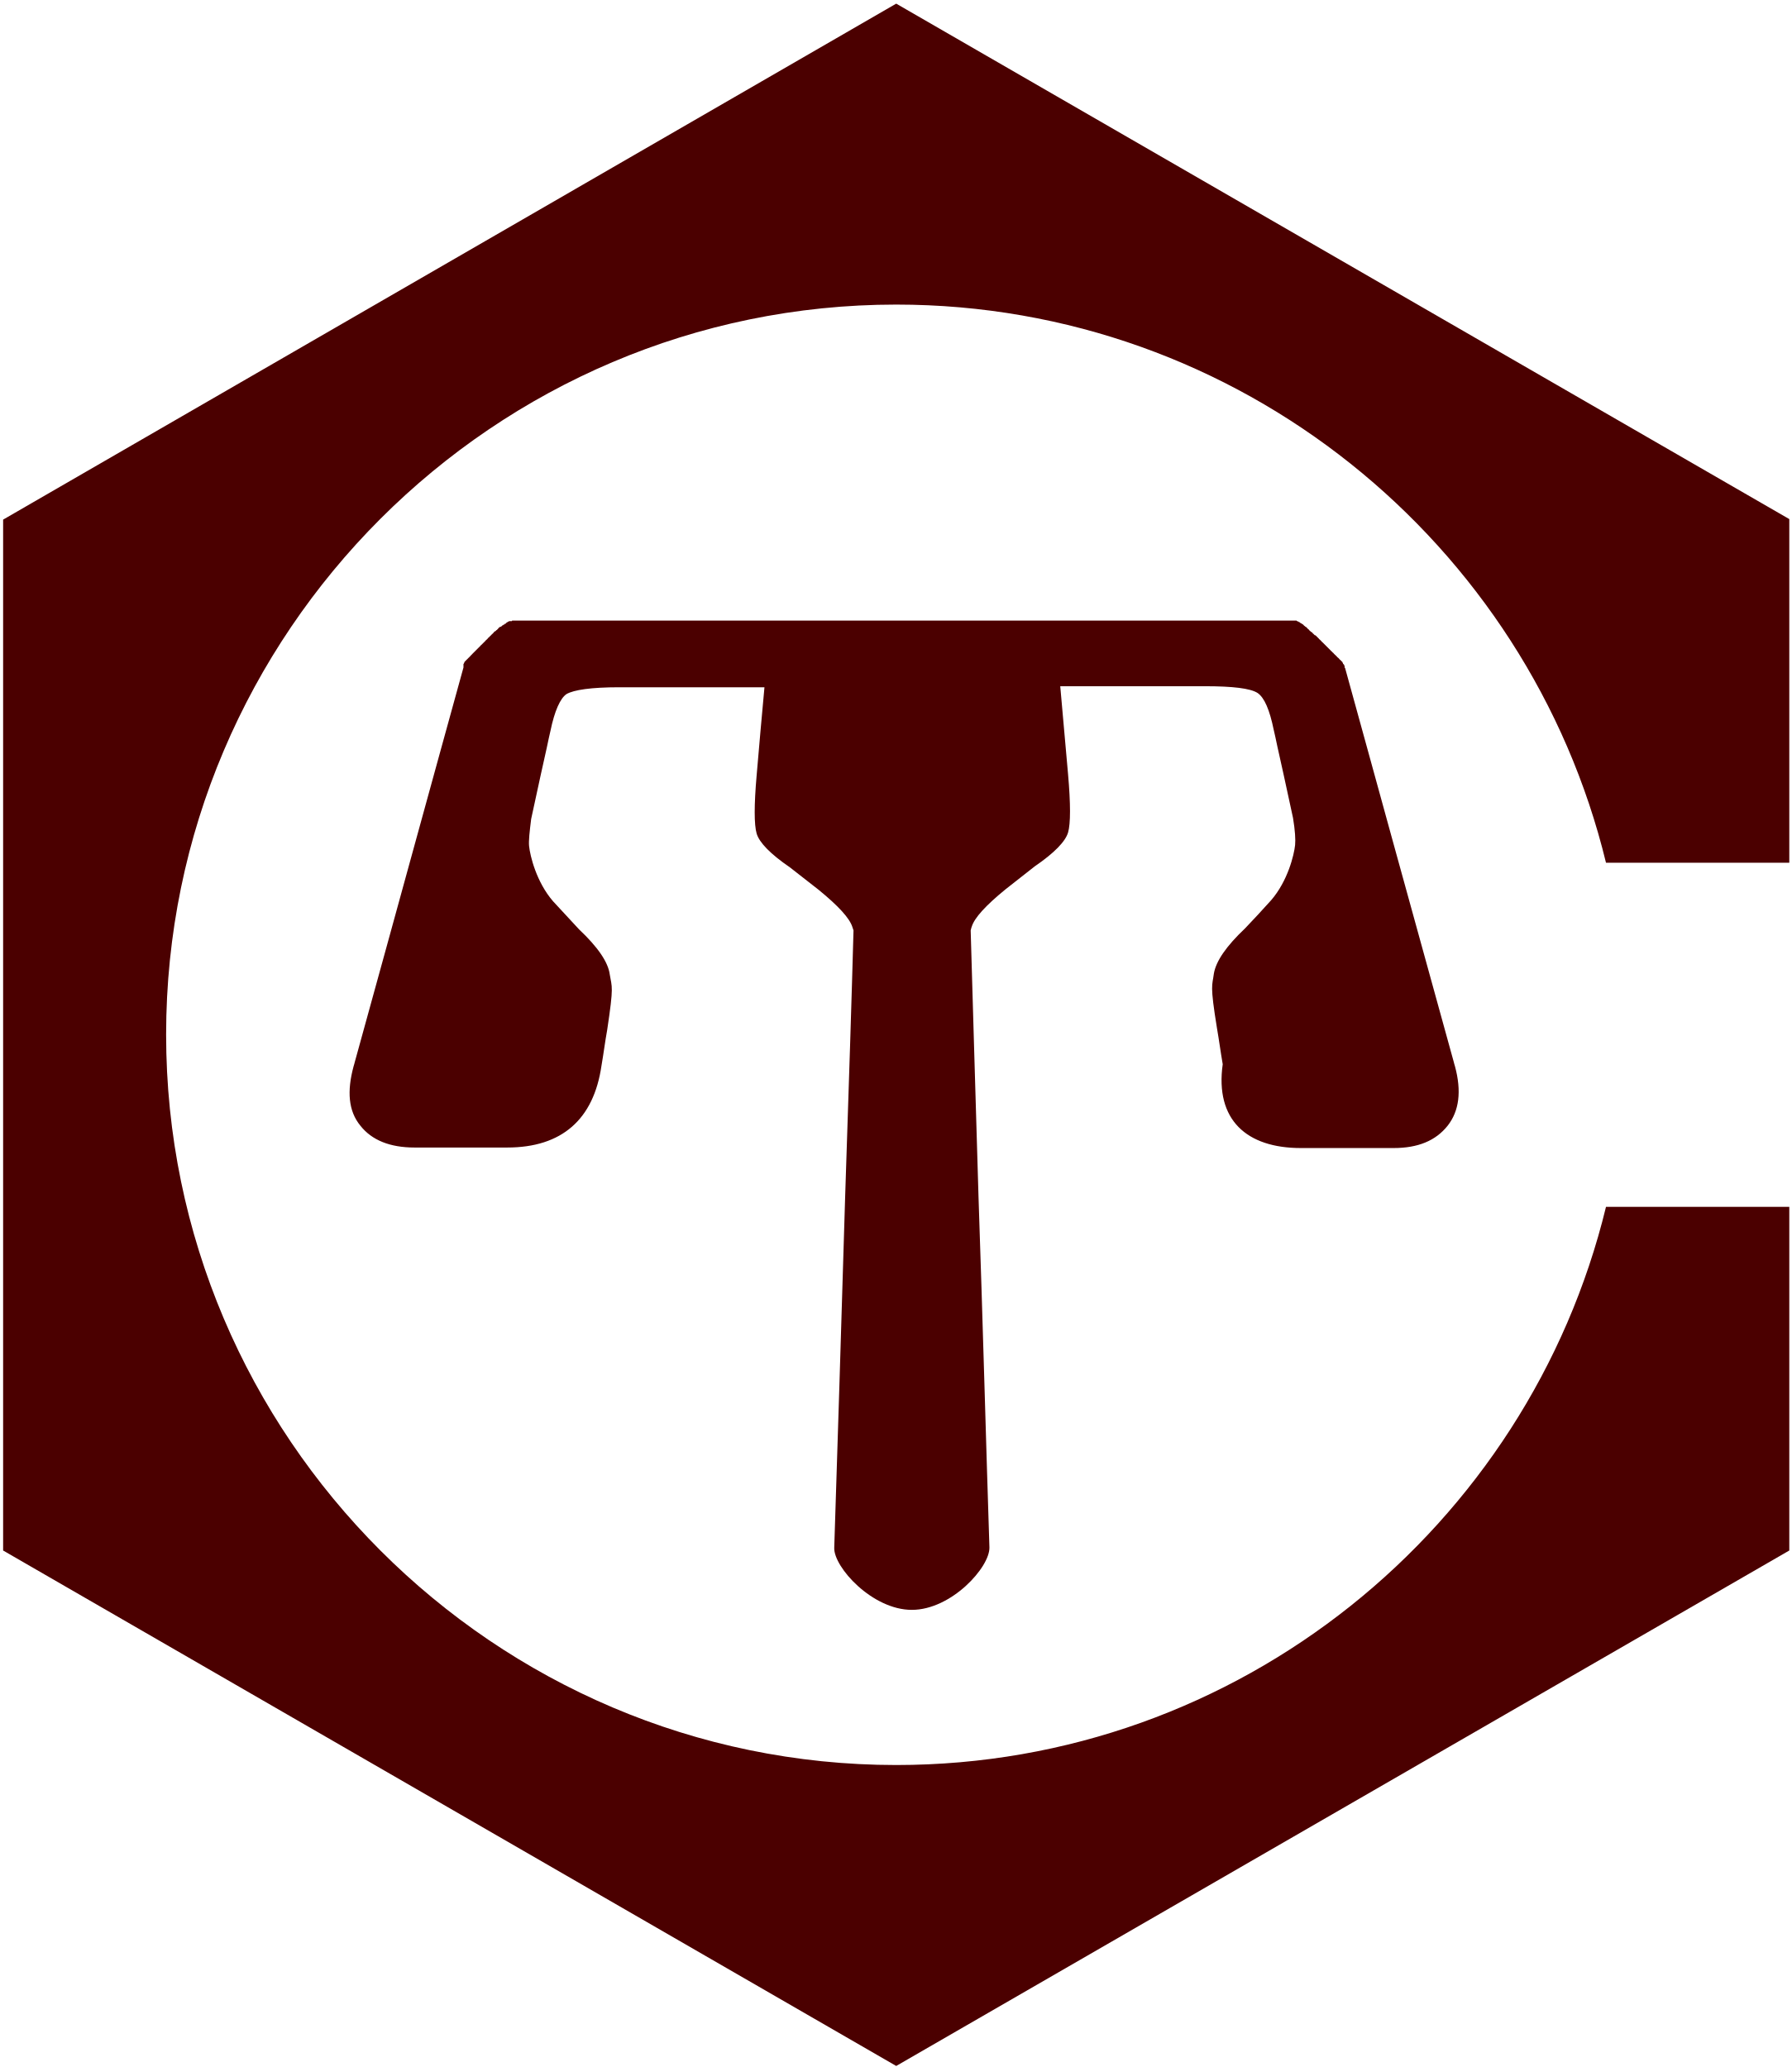
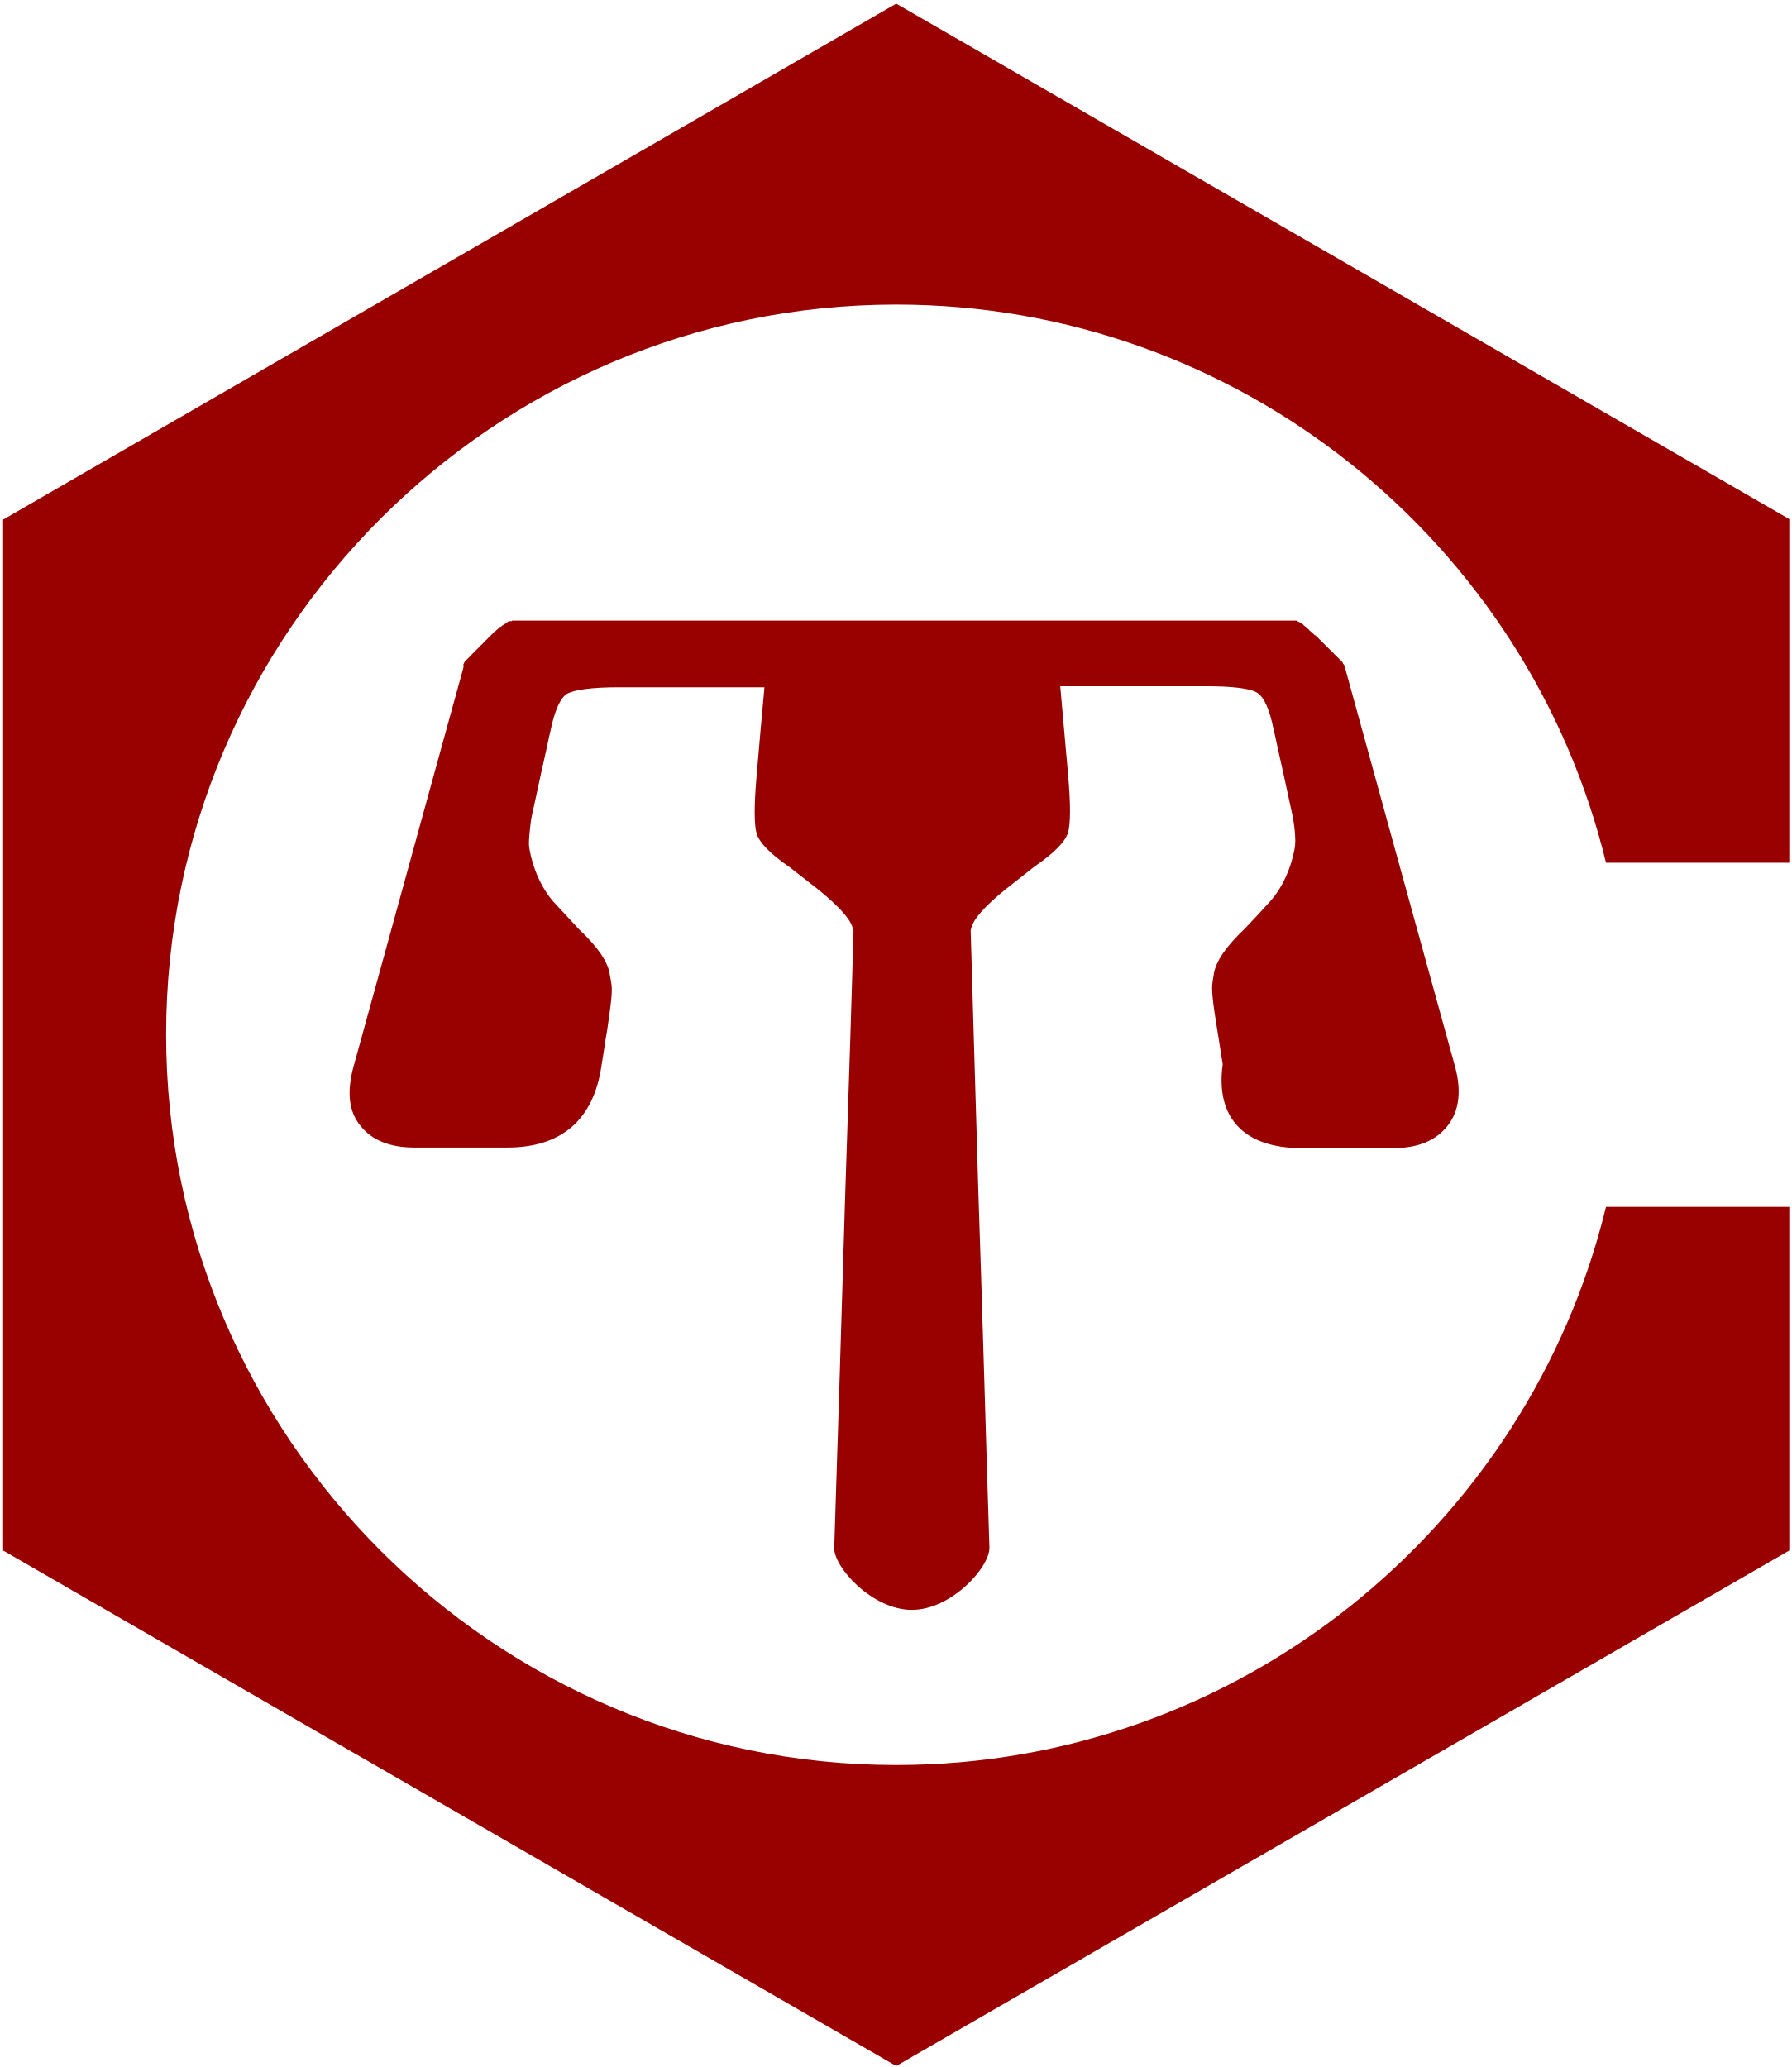
<svg xmlns="http://www.w3.org/2000/svg" xmlns:xlink="http://www.w3.org/1999/xlink" version="1.1" id="Layer_1" x="0px" y="0px" viewBox="0 0 344 397" style="enable-background:new 0 0 344 397;" xml:space="preserve">
  <style type="text/css">
- 	.st0{clip-path:url(#SVGID_2_);fill-rule:evenodd;clip-rule:evenodd;fill:#4B0000;}
+ 	.st0{clip-path:url(#SVGID_2_);fill:#990000;}
+ 	.st1{clip-path:url(#SVGID_4_);fill:#990000;}
</style>
  <g>
-     <defs>
-       <rect id="SVGID_1_" width="344" height="397" />
-     </defs>
-     <clipPath id="SVGID_2_">
-       <use xlink:href="#SVGID_1_" style="overflow:visible;" />
-     </clipPath>
-     <path class="st0" d="M172.1,0.7l171.5,99v66h-35.2C293.5,104.3,238,58.5,172.1,58.5c-77.2,0-140.2,63-140.2,140.2   S94.9,339,172.1,339c65.9,0,121.4-45.8,136.3-107.2h35.2v66l-171.5,99l-171.5-99v-198L172.1,0.7" />
-     <path class="st0" d="M249.8,220.5c5.9,0,11.8,0,17.8,0c4.7,0,8.1-1.4,10.4-4.3c2.2-2.8,2.7-6.6,1.4-11.4c-0.2-0.6-0.3-1.2-0.5-1.8   c-4.1-14.8-7.9-28.6-11.4-41.3c-3.3-11.9-6.3-23-9.2-33.4c0,0-0.1-0.1-0.1-0.1c0,0,0-0.1,0-0.1c0-0.1,0-0.1,0-0.1c0,0,0-0.1,0-0.1   c0-0.1,0-0.1-0.1-0.1c0,0,0-0.1,0-0.1c0-0.1,0-0.1-0.1-0.1c0,0,0-0.1-0.1-0.1c0-0.1,0-0.1,0-0.1c0-0.1,0-0.1-0.1-0.1   c0,0,0-0.1,0-0.1c0,0,0-0.1-0.1-0.1c0,0,0-0.1-0.1-0.1c0,0,0-0.1-0.1-0.1c0,0,0-0.1-0.1-0.1c0,0,0-0.1-0.1-0.1c0,0-0.1-0.1-0.1-0.1   c0,0,0-0.1-0.1-0.1c0,0,0-0.1-0.1-0.1c0,0,0-0.1-0.1-0.1c0,0-0.1-0.1-0.1-0.1c0,0-0.1-0.1-0.1-0.1c0,0,0-0.1-0.1-0.1   c0,0-0.1-0.1-0.1-0.1c0,0,0-0.1-0.1-0.1c0,0-0.1-0.1-0.1-0.1s-0.1-0.1-0.1-0.1c0,0-0.1-0.1-0.1-0.1c0-0.1-0.1-0.1-0.1-0.1   c0,0-0.1-0.1-0.1-0.1c0,0-0.1-0.1-0.1-0.1c0,0,0-0.1-0.1-0.1s-0.1-0.1-0.1-0.1c0,0-0.1-0.1-0.1-0.1c0,0-0.1-0.1-0.1-0.1   c0,0-0.1-0.1-0.1-0.1c0,0-0.1-0.1-0.1-0.1c0,0-0.1-0.1-0.1-0.1c0,0-0.1-0.1-0.1-0.1c0,0-0.1-0.1-0.1-0.1c0,0-0.1-0.1-0.1-0.1   c0,0-0.1-0.1-0.1-0.1c0,0-0.1-0.1-0.1-0.1c0,0-0.1-0.1-0.1-0.1c0,0-0.1-0.1-0.1-0.1c0,0-0.1-0.1-0.1-0.1c0,0-0.1-0.1-0.1-0.1   c0,0-0.1-0.1-0.1-0.1c0,0-0.1-0.1-0.1-0.1c0,0-0.1-0.1-0.1-0.1c0,0-0.1,0-0.1-0.1c0,0-0.1-0.1-0.1-0.1c0,0-0.1-0.1-0.1-0.1   c0,0-0.1-0.1-0.1-0.1c0,0-0.1-0.1-0.1-0.1c0,0-0.1,0-0.1-0.1c0,0-0.1-0.1-0.1-0.1c0,0-0.1-0.1-0.1-0.1c0,0-0.1-0.1-0.1-0.1   c0,0-0.1-0.1-0.1-0.1c0,0-0.1-0.1-0.1-0.1c0,0-0.1-0.1-0.1-0.1c0,0-0.1-0.1-0.2-0.1c0,0-0.1,0-0.1-0.1c-0.1,0-0.1-0.1-0.1-0.1   c-0.1,0-0.1-0.1-0.1-0.1c-0.1,0-0.1,0-0.1-0.1c-0.1,0-0.1-0.1-0.1-0.1c-0.1,0-0.1-0.1-0.1-0.1c-0.1,0-0.1,0-0.2-0.1   c0,0-0.1-0.1-0.1-0.1c0,0-0.1,0-0.1-0.1c0,0-0.1,0-0.1-0.1c0,0-0.1-0.1-0.1-0.1c0,0-0.1-0.1-0.1-0.1c-0.1,0-0.1,0-0.1-0.1   c0,0-0.1,0-0.1-0.1c0,0-0.1-0.1-0.1-0.1c0,0-0.1,0-0.1-0.1c-0.1,0-0.1,0-0.2-0.1c0,0-0.1-0.1-0.1-0.1c0,0-0.1,0-0.1-0.1   c-0.1,0-0.1,0-0.1-0.1c0,0-0.1,0-0.1-0.1h0c-0.1,0-0.1,0-0.2-0.1c0,0-0.1,0-0.1-0.1c-0.1,0-0.1,0-0.1,0c0,0-0.1,0-0.1-0.1   c-0.1,0-0.1,0-0.1-0.1c0,0-0.1,0-0.1,0c-0.1,0-0.1,0-0.1-0.1c-0.1,0-0.1,0-0.1,0c0,0-0.1,0-0.1-0.1c-0.1,0-0.1,0-0.1,0   c-0.1,0-0.1,0-0.1-0.1c0,0-0.1,0-0.1,0c-0.1,0-0.1,0-0.1,0c-0.1,0-0.1,0-0.1,0c-0.1,0-0.1,0-0.1,0c0,0-0.1,0-0.1,0c0,0-0.1,0-0.1,0   c0,0-0.1,0-0.1,0c-0.1,0-0.1,0-0.1,0c-0.1,0-0.1,0-0.1,0c-0.1,0-0.1,0-0.1,0c-0.1,0-0.1,0-0.1,0c-0.1,0-0.1,0-0.1,0   c-0.1,0-0.1,0-0.1,0c-0.1,0-0.1,0-0.1,0c-0.1,0-0.1,0-0.1,0c-0.1,0-0.1,0-0.2,0c0,0-0.1,0-0.1,0c0,0-0.1,0-0.1,0   c-0.1,0-0.1,0-0.1,0c-0.1,0-0.1,0-0.1,0c-0.1,0-0.1,0-0.2,0c0,0-0.1,0-0.2,0c-0.1,0-0.1,0-0.2,0c0,0-0.1,0-0.1,0c0,0-0.1,0-0.2,0   c0,0-0.1,0-0.1,0c-0.1,0-0.1,0-0.1,0c0,0-0.1,0-0.1,0s-0.1,0-0.1,0c-0.1,0-0.1,0-0.2,0c0,0-0.1,0-0.1,0c-0.1,0-0.1,0-0.2,0   s-0.1,0-0.2,0c-9.3,0-18.7,0-28,0s-18.7,0-28,0c-4.4,0-8.8,0-13.2,0c-0.8,0-1.5,0-2.3,0c-0.8,0-1.5,0-2.2,0c0,0,0,0,0,0   c-4.4,0-8.8,0-13.3,0c-9.3,0-18.7,0-28,0c-9.3,0-18.7,0-28,0c-0.1,0-0.1,0-0.2,0c-0.1,0-0.1,0-0.2,0c0,0-0.1,0-0.1,0   c0,0-0.1,0-0.2,0c0,0-0.1,0-0.1,0c0,0-0.1,0-0.1,0c-0.1,0-0.1,0-0.2,0c-0.1,0-0.1,0-0.1,0c-0.1,0-0.1,0-0.2,0c0,0-0.1,0-0.1,0   c-0.1,0-0.1,0-0.1,0c-0.1,0-0.1,0-0.1,0c-0.1,0-0.1,0-0.2,0c0,0-0.1,0-0.1,0c-0.1,0-0.1,0-0.1,0c-0.1,0-0.1,0-0.1,0   c-0.1,0-0.1,0-0.1,0c-0.1,0-0.1,0-0.2,0c0,0-0.1,0-0.1,0c0,0-0.1,0-0.1,0c0,0-0.1,0-0.1,0c0,0-0.1,0-0.1,0c0,0-0.1,0-0.1,0   c0,0-0.1,0-0.1,0c0,0-0.1,0-0.1,0c0,0-0.1,0-0.1,0c0,0-0.1,0-0.1,0c-0.1,0-0.1,0-0.1,0c-0.1,0-0.1,0-0.1,0.1c-0.1,0-0.1,0-0.1,0   c-0.1,0-0.1,0-0.1,0c0,0-0.1,0-0.1,0c0,0-0.1,0-0.1,0c-0.1,0-0.1,0-0.1,0c-0.1,0-0.1,0-0.1,0.1c0,0-0.1,0-0.1,0   c-0.1,0-0.1,0-0.1,0.1c-0.1,0-0.1,0-0.1,0c0,0-0.1,0-0.1,0.1c-0.1,0-0.1,0-0.1,0.1c0,0-0.1,0-0.1,0.1c-0.1,0-0.1,0-0.1,0   c0,0-0.1,0-0.1,0.1c-0.1,0-0.1,0.1-0.2,0.1l0,0c0,0-0.1,0-0.1,0.1c-0.1,0-0.1,0-0.1,0c0,0-0.1,0.1-0.1,0.1c0,0-0.1,0.1-0.1,0.1   c-0.1,0-0.1,0.1-0.2,0.1c0,0-0.1,0-0.1,0c0,0-0.1,0.1-0.1,0.1c-0.1,0-0.1,0.1-0.1,0.1c-0.1,0-0.1,0-0.1,0.1c0,0-0.1,0.1-0.1,0.1   c0,0-0.1,0.1-0.1,0.1c0,0-0.1,0.1-0.1,0.1c-0.1,0-0.1,0-0.1,0.1c-0.1,0-0.1,0.1-0.1,0.1c-0.1,0-0.1,0-0.2,0.1c0,0-0.1,0-0.1,0.1   c0,0-0.1,0-0.1,0.1c0,0-0.1,0.1-0.1,0.1c0,0-0.1,0.1-0.1,0.1c0,0-0.1,0.1-0.1,0.1c0,0-0.1,0.1-0.1,0.1c-0.1,0-0.1,0.1-0.1,0.1   c0,0-0.1,0.1-0.1,0.1c0,0-0.1,0.1-0.1,0.1c-0.1,0-0.1,0.1-0.1,0.1c0,0-0.1,0.1-0.1,0.1c0,0-0.1,0-0.1,0.1c-0.1,0-0.1,0.1-0.1,0.1   c0,0-0.1,0.1-0.1,0.1c0,0-0.1,0.1-0.1,0.1c0,0-0.1,0.1-0.1,0.1c0,0-0.1,0-0.1,0.1c0,0-0.1,0.1-0.1,0.1c0,0-0.1,0.1-0.1,0.1   c0,0-0.1,0.1-0.1,0.1c0,0-0.1,0.1-0.1,0.1c0,0-0.1,0.1-0.1,0.1c0,0-0.1,0.1-0.1,0.1c0,0-0.1,0.1-0.1,0.1c0,0-0.1,0.1-0.1,0.1   c0,0-0.1,0.1-0.1,0.1c0,0-0.1,0-0.1,0.1c0,0-0.1,0.1-0.1,0.1c0,0-0.1,0.1-0.1,0.1c0,0-0.1,0.1-0.1,0.1c0,0-0.1,0.1-0.1,0.1   c0,0-0.1,0.1-0.1,0.1c0,0-0.1,0.1-0.1,0.1c0,0-0.1,0.1-0.1,0.1c0,0-0.1,0.1-0.1,0.1c0,0-0.1,0.1-0.1,0.1c0,0-0.1,0.1-0.1,0.1   c0,0-0.1,0.1-0.1,0.1c0,0-0.1,0.1-0.1,0.1c0,0-0.1,0.1-0.1,0.1c0,0-0.1,0.1-0.1,0.1c0,0-0.1,0.1-0.1,0.1c0,0-0.1,0.1-0.1,0.1   c0,0-0.1,0.1-0.1,0.1c0,0,0,0.1-0.1,0.1c0,0-0.1,0.1-0.1,0.1c0,0,0,0.1-0.1,0.1c0,0.1-0.1,0.1-0.1,0.1c0,0,0,0.1-0.1,0.1   c0,0,0,0.1-0.1,0.1c0,0,0,0.1-0.1,0.1c0,0,0,0.1-0.1,0.1c0,0,0,0.1-0.1,0.1c0,0,0,0.1-0.1,0.1c0,0,0,0.1-0.1,0.1c0,0,0,0.1-0.1,0.1   c0,0,0,0.1-0.1,0.1c0,0,0,0.1-0.1,0.1c0,0,0,0.1,0,0.1c0,0,0,0.1-0.1,0.1c0,0,0,0.1,0,0.1c0,0,0,0.1-0.1,0.1c0,0.1,0,0.1,0,0.1   c0,0,0,0.1,0,0.1c0,0.1,0,0.1,0,0.1c0,0,0,0.1,0,0.1c0,0.1,0,0.1,0,0.1c0,0,0,0.1,0,0.1c0,0.1,0,0.1,0,0.1   c-2.9,10.4-5.9,21.5-9.2,33.4c-3.5,12.8-7.3,26.5-11.4,41.4c-0.2,0.6-0.3,1.2-0.5,1.8c-1.3,4.8-1,8.6,1.3,11.4   c2.2,2.8,5.7,4.2,10.4,4.2c5.9,0,11.8,0,17.8,0c10.5,0,16.6-5.4,18.1-15.7c0.4-2.3,0.7-4.7,1.1-6.9c1.3-8.6,0.9-8.1,0.5-10.6   c-0.3-2.4-2.3-5.3-5.9-8.7c-1.7-1.8-3.3-3.6-5-5.4c-3.2-3.7-4.4-8.7-4.6-10.6c-0.1-1,0.1-2.8,0.4-5.2c0.6-2.8,1.2-5.6,1.8-8.3   c0.5-2.3,0.9-4.1,1.2-5.4c0.3-1.4,0.5-2.4,0.7-3.2c0.8-3.9,1.9-6.3,3.1-7.1c1.4-0.8,4.7-1.3,10.1-1.3c9.3,0,18.6,0,27.9,0   c-0.5,5.4-1,11-1.5,16.9c-0.5,5.7-0.5,9.5,0,11.2c0.5,1.7,2.6,3.9,6.4,6.5c1.8,1.4,3.7,2.9,5.5,4.3c3.8,3.1,6,5.5,6.5,7.2   c0.1,0.2,0.1,0.4,0.2,0.6c-0.3,11.2-0.9,30.1-1.6,51c-0.7,23.3-1.5,49.4-2.1,67.6c-0.1,3.7,7.3,11.9,14.9,11.9   c7.6,0,15-8.2,14.9-12c-0.6-18.2-1.3-44.3-2.1-67.5c-0.6-20.9-1.2-39.8-1.5-51c0.1-0.3,0.1-0.5,0.2-0.7c0.5-1.7,2.7-4.1,6.5-7.2   c1.9-1.5,3.7-2.9,5.6-4.4c3.8-2.6,5.9-4.8,6.4-6.5c0.5-1.7,0.5-5.5,0-11.2c-0.5-5.8-1-11.4-1.5-16.9c9.3,0,18.6,0,27.8,0   c5.3,0,8.7,0.4,10.1,1.3c1.3,0.9,2.3,3.2,3.1,7.1c0.2,0.8,0.4,1.8,0.7,3.2c0.3,1.4,0.7,3.2,1.2,5.4c0.6,2.7,1.2,5.5,1.8,8.3   c0.4,2.4,0.5,4.2,0.4,5.2c-0.2,1.9-1.4,6.9-4.6,10.6c-1.6,1.8-3.3,3.6-5,5.4c-3.6,3.4-5.6,6.3-6,8.7c-0.3,2.4-0.8,1.9,0.6,10.5   c0.4,2.3,0.7,4.6,1.1,6.9C233.3,215.1,239.4,220.5,249.8,220.5" />
+     <g>
+       <defs>
+         <rect id="SVGID_1_" width="344" height="397" />
+       </defs>
+       <clipPath id="SVGID_2_">
+         <use xlink:href="#SVGID_1_" style="overflow:visible;" />
+       </clipPath>
+       <path class="st0" d="M172.1,0.7l171.5,99v66h-35.2C293.5,104.3,238,58.5,172.1,58.5c-77.2,0-140.2,63-140.2,140.2    S94.9,339,172.1,339C238,339,293.5,293.2,308.4,231.8h35.2v66l-171.5,99l-171.5-99v-198L172.1,0.7" />
+     </g>
+     <g>
+       <defs>
+         <rect id="SVGID_3_" width="344" height="397" />
+       </defs>
+       <clipPath id="SVGID_4_">
+         <use xlink:href="#SVGID_3_" style="overflow:visible;" />
+       </clipPath>
+       <path class="st1" d="M249.8,220.5c5.9,0,11.8,0,17.8,0c4.7,0,8.1-1.4,10.4-4.3    c2.2-2.8,2.7-6.6,1.4-11.4c-0.2-0.6-0.3-1.2-0.5-1.8C274.8,188.2,271,174.4,267.5,161.7    c-3.3-11.9-6.3-23-9.2-33.4l-0.1-0.1v-0.1c0-0.1,0-0.1,0-0.1v-0.1c0-0.1,0-0.1-0.1-0.1v-0.1    c0-0.1,0-0.1-0.1-0.1c0,0,0-0.1-0.1-0.1c0-0.1,0-0.1,0-0.1c0-0.1,0-0.1-0.1-0.1v-0.1c0,0,0-0.1-0.1-0.1    c0,0,0-0.1-0.1-0.1c0,0,0-0.1-0.1-0.1c0,0,0-0.1-0.1-0.1c0,0,0-0.1-0.1-0.1l-0.1-0.1c0,0,0-0.1-0.1-0.1    c0,0,0-0.1-0.1-0.1c0,0,0-0.1-0.1-0.1l-0.1-0.1l-0.1-0.1c0,0,0-0.1-0.1-0.1l-0.1-0.1    c0,0,0-0.1-0.1-0.1l-0.1-0.1l-0.1-0.1l-0.1-0.1c0-0.1-0.1-0.1-0.1-0.1l-0.1-0.1l-0.1-0.1    c0,0,0-0.1-0.1-0.1s-0.1-0.1-0.1-0.1l-0.1-0.1l-0.1-0.1l-0.1-0.1l-0.1-0.1l-0.1-0.1l-0.1-0.1    l-0.1-0.1l-0.1-0.1l-0.1-0.1l-0.1-0.1l-0.1-0.1l-0.1-0.1l-0.1-0.1l-0.1-0.1l-0.1-0.1    l-0.1-0.1l-0.1-0.1c0,0-0.1,0-0.1-0.1l-0.1-0.1l-0.1-0.1l-0.1-0.1l-0.1-0.1    c0,0-0.1,0-0.1-0.1l-0.1-0.1l-0.1-0.1l-0.1-0.1l-0.1-0.1l-0.1-0.1l-0.1-0.1    c0,0-0.1-0.1-0.2-0.1c0,0-0.1,0-0.1-0.1c-0.1,0-0.1-0.1-0.1-0.1c-0.1,0-0.1-0.1-0.1-0.1    c-0.1,0-0.1,0-0.1-0.1c-0.1,0-0.1-0.1-0.1-0.1c-0.1,0-0.1-0.1-0.1-0.1    c-0.1,0-0.1,0-0.2-0.1l-0.1-0.1c0,0-0.1,0-0.1-0.1c0,0-0.1,0-0.1-0.1l-0.1-0.1l-0.1-0.1    c-0.1,0-0.1,0-0.1-0.1c0,0-0.1,0-0.1-0.1l-0.1-0.1c0,0-0.1,0-0.1-0.1    c-0.1,0-0.1,0-0.2-0.1l-0.1-0.1c0,0-0.1,0-0.1-0.1c-0.1,0-0.1,0-0.1-0.1    c0,0-0.1,0-0.1-0.1l0,0c-0.1,0-0.1,0-0.2-0.1c0,0-0.1,0-0.1-0.1c-0.1,0-0.1,0-0.1,0    s-0.1,0-0.1-0.1c-0.1,0-0.1,0-0.1-0.1h-0.1c-0.1,0-0.1,0-0.1-0.1    c-0.1,0-0.1,0-0.1,0s-0.1,0-0.1-0.1c-0.1,0-0.1,0-0.1,0c-0.1,0-0.1,0-0.1-0.1    h-0.1c-0.1,0-0.1,0-0.1,0c-0.1,0-0.1,0-0.1,0c-0.1,0-0.1,0-0.1,0h-0.1h-0.1    h-0.1c-0.1,0-0.1,0-0.1,0c-0.1,0-0.1,0-0.1,0c-0.1,0-0.1,0-0.1,0    c-0.1,0-0.1,0-0.1,0c-0.1,0-0.1,0-0.1,0c-0.1,0-0.1,0-0.1,0c-0.1,0-0.1,0-0.1,0    c-0.1,0-0.1,0-0.1,0c-0.1,0-0.1,0-0.2,0h-0.1h-0.1c-0.1,0-0.1,0-0.1,0    c-0.1,0-0.1,0-0.1,0c-0.1,0-0.1,0-0.2,0c0,0-0.1,0-0.2,0c-0.1,0-0.1,0-0.2,0h-0.1    c0,0-0.1,0-0.2,0h-0.1c-0.1,0-0.1,0-0.1,0h-0.1h-0.1c-0.1,0-0.1,0-0.2,0h-0.1    c-0.1,0-0.1,0-0.2,0s-0.1,0-0.2,0c-9.3,0-18.7,0-28,0s-18.7,0-28,0c-4.4,0-8.8,0-13.2,0c-0.8,0-1.5,0-2.3,0    s-1.5,0-2.2,0l0,0c-4.4,0-8.8,0-13.3,0c-9.3,0-18.7,0-28,0s-18.7,0-28,0c-0.1,0-0.1,0-0.2,0s-0.1,0-0.2,0h-0.1    c0,0-0.1,0-0.2,0h-0.1h-0.1c-0.1,0-0.1,0-0.2,0s-0.1,0-0.1,0c-0.1,0-0.1,0-0.2,0h-0.1c-0.1,0-0.1,0-0.1,0c-0.1,0-0.1,0-0.1,0    c-0.1,0-0.1,0-0.2,0h-0.1c-0.1,0-0.1,0-0.1,0c-0.1,0-0.1,0-0.1,0c-0.1,0-0.1,0-0.1,0c-0.1,0-0.1,0-0.2,0h-0.1h-0.1h-0.1h-0.1h-0.1    h-0.1h-0.1h-0.1h-0.1c-0.1,0-0.1,0-0.1,0c-0.1,0-0.1,0-0.1,0.1c-0.1,0-0.1,0-0.1,0c-0.1,0-0.1,0-0.1,0h-0.1h-0.1    c-0.1,0-0.1,0-0.1,0c-0.1,0-0.1,0-0.1,0.1h-0.1c-0.1,0-0.1,0-0.1,0.1c-0.1,0-0.1,0-0.1,0s-0.1,0-0.1,0.1c-0.1,0-0.1,0-0.1,0.1    c0,0-0.1,0-0.1,0.1c-0.1,0-0.1,0-0.1,0s-0.1,0-0.1,0.1c-0.1,0-0.1,0.1-0.2,0.1l0,0c0,0-0.1,0-0.1,0.1c-0.1,0-0.1,0-0.1,0l-0.1,0.1    l-0.1,0.1c-0.1,0-0.1,0.1-0.2,0.1h-0.1l-0.1,0.1c-0.1,0-0.1,0.1-0.1,0.1c-0.1,0-0.1,0-0.1,0.1l-0.1,0.1l-0.1,0.1l-0.1,0.1    c-0.1,0-0.1,0-0.1,0.1c-0.1,0-0.1,0.1-0.1,0.1c-0.1,0-0.1,0-0.2,0.1c0,0-0.1,0-0.1,0.1c0,0-0.1,0-0.1,0.1l-0.1,0.1l-0.1,0.1    l-0.1,0.1l-0.1,0.1c-0.1,0-0.1,0.1-0.1,0.1l-0.1,0.1l-0.1,0.1c-0.1,0-0.1,0.1-0.1,0.1l-0.1,0.1c0,0-0.1,0-0.1,0.1    c-0.1,0-0.1,0.1-0.1,0.1l-0.1,0.1l-0.1,0.1l-0.1,0.1c0,0-0.1,0-0.1,0.1l-0.1,0.1l-0.1,0.1l-0.1,0.1l-0.1,0.1l-0.1,0.1l-0.1,0.1    l-0.1,0.1l-0.1,0.1l-0.1,0.1c0,0-0.1,0-0.1,0.1l-0.1,0.1l-0.1,0.1l-0.1,0.1l-0.1,0.1l-0.1,0.1l-0.1,0.1l-0.1,0.1l-0.1,0.1    l-0.1,0.1l-0.1,0.1l-0.1,0.1l-0.1,0.1l-0.1,0.1l-0.1,0.1l-0.1,0.1l-0.1,0.1l-0.1,0.1c0,0,0,0.1-0.1,0.1l-0.1,0.1    c0,0,0,0.1-0.1,0.1c0,0.1-0.1,0.1-0.1,0.1s0,0.1-0.1,0.1c0,0,0,0.1-0.1,0.1c0,0,0,0.1-0.1,0.1c0,0,0,0.1-0.1,0.1    c0,0,0,0.1-0.1,0.1c0,0,0,0.1-0.1,0.1c0,0,0,0.1-0.1,0.1c0,0,0,0.1-0.1,0.1c0,0,0,0.1-0.1,0.1c0,0,0,0.1-0.1,0.1v0.1    c0,0,0,0.1-0.1,0.1v0.1c0,0,0,0.1-0.1,0.1c0,0.1,0,0.1,0,0.1v0.1c0,0.1,0,0.1,0,0.1v0.1c0,0.1,0,0.1,0,0.1v0.1    c0,0.1,0,0.1,0,0.1c-2.9,10.4-5.9,21.5-9.2,33.4c-3.5,12.8-7.3,26.5-11.4,41.4    c-0.2,0.6-0.3,1.2-0.5,1.8c-1.3,4.8-1,8.6,1.3,11.4c2.2,2.8,5.7,4.2,10.4,4.2c5.9,0,11.8,0,17.8,0    c10.5,0,16.6-5.4,18.1-15.7c0.4-2.3,0.7-4.7,1.1-6.9c1.3-8.6,0.9-8.1,0.5-10.6c-0.3-2.4-2.3-5.3-5.9-8.7    c-1.7-1.8-3.3-3.6-5-5.4c-3.2-3.7-4.4-8.7-4.6-10.6c-0.1-1,0.1-2.8,0.4-5.2c0.6-2.8,1.2-5.6,1.8-8.3    c0.5-2.3,0.9-4.1,1.2-5.4c0.3-1.4,0.5-2.4,0.7-3.2c0.8-3.9,1.9-6.3,3.1-7.1c1.4-0.8,4.7-1.3,10.1-1.3    c9.3,0,18.6,0,27.9,0c-0.5,5.4-1,11-1.5,16.9c-0.5,5.7-0.5,9.5,0,11.2s2.6,3.9,6.4,6.5    c1.8,1.4,3.7,2.9,5.5,4.3c3.8,3.1,6,5.5,6.5,7.2c0.1,0.2,0.1,0.4,0.2,0.6    c-0.3,11.2-0.9,30.1-1.6,51c-0.7,23.3-1.5,49.4-2.1,67.6    c-0.1,3.7,7.3,11.9,14.9,11.9c7.6,0,15-8.2,14.9-12c-0.6-18.2-1.3-44.3-2.1-67.5    c-0.6-20.9-1.2-39.8-1.5-51c0.1-0.3,0.1-0.5,0.2-0.7c0.5-1.7,2.7-4.1,6.5-7.2    c1.9-1.5,3.7-2.9,5.6-4.4c3.8-2.6,5.9-4.8,6.4-6.5s0.5-5.5,0-11.2c-0.5-5.8-1-11.4-1.5-16.9    c9.3,0,18.6,0,27.8,0c5.3,0,8.7,0.4,10.1,1.3c1.3,0.9,2.3,3.2,3.1,7.1c0.2,0.8,0.4,1.8,0.7,3.2    s0.7,3.2,1.2,5.4c0.6,2.7,1.2,5.5,1.8,8.3c0.4,2.4,0.5,4.2,0.4,5.2    c-0.2,1.9-1.4,6.9-4.6,10.6c-1.6,1.8-3.3,3.6-5,5.4c-3.6,3.4-5.6,6.3-6,8.7    c-0.3,2.4-0.8,1.9,0.6,10.5c0.4,2.3,0.7,4.6,1.1,6.9C233.3,215.1,239.4,220.5,249.8,220.5" />
+     </g>
  </g>
</svg>
